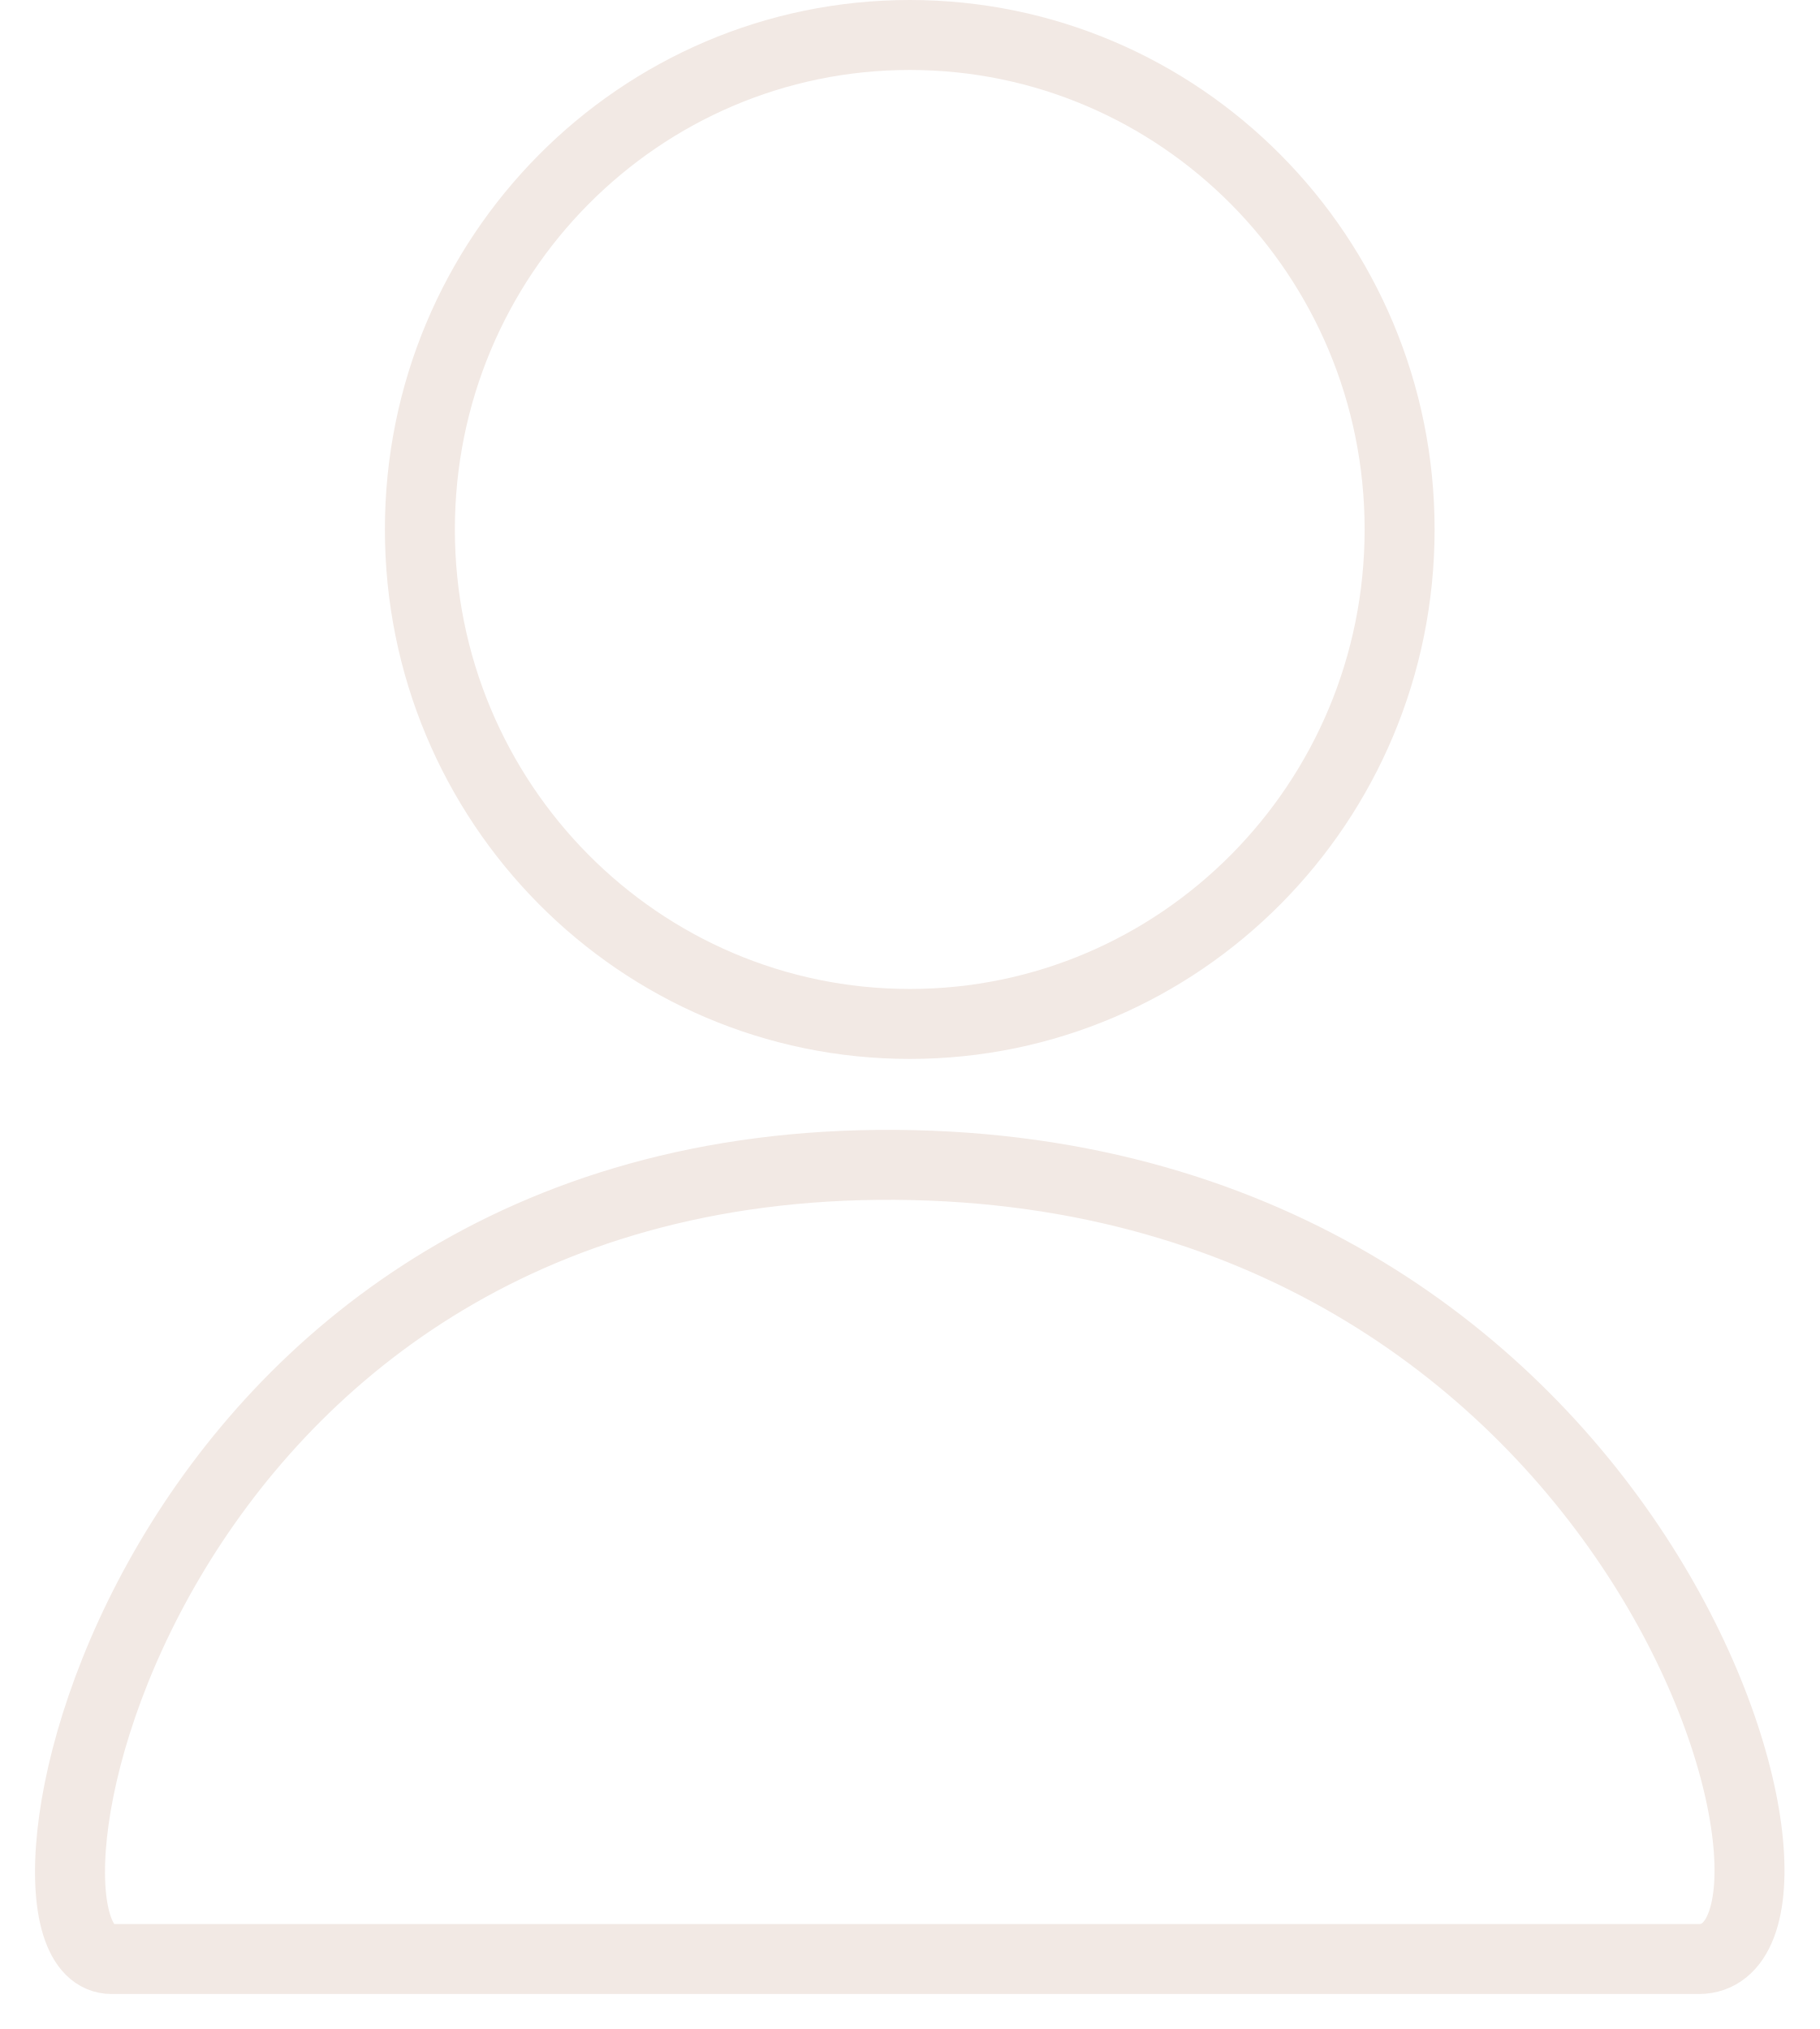
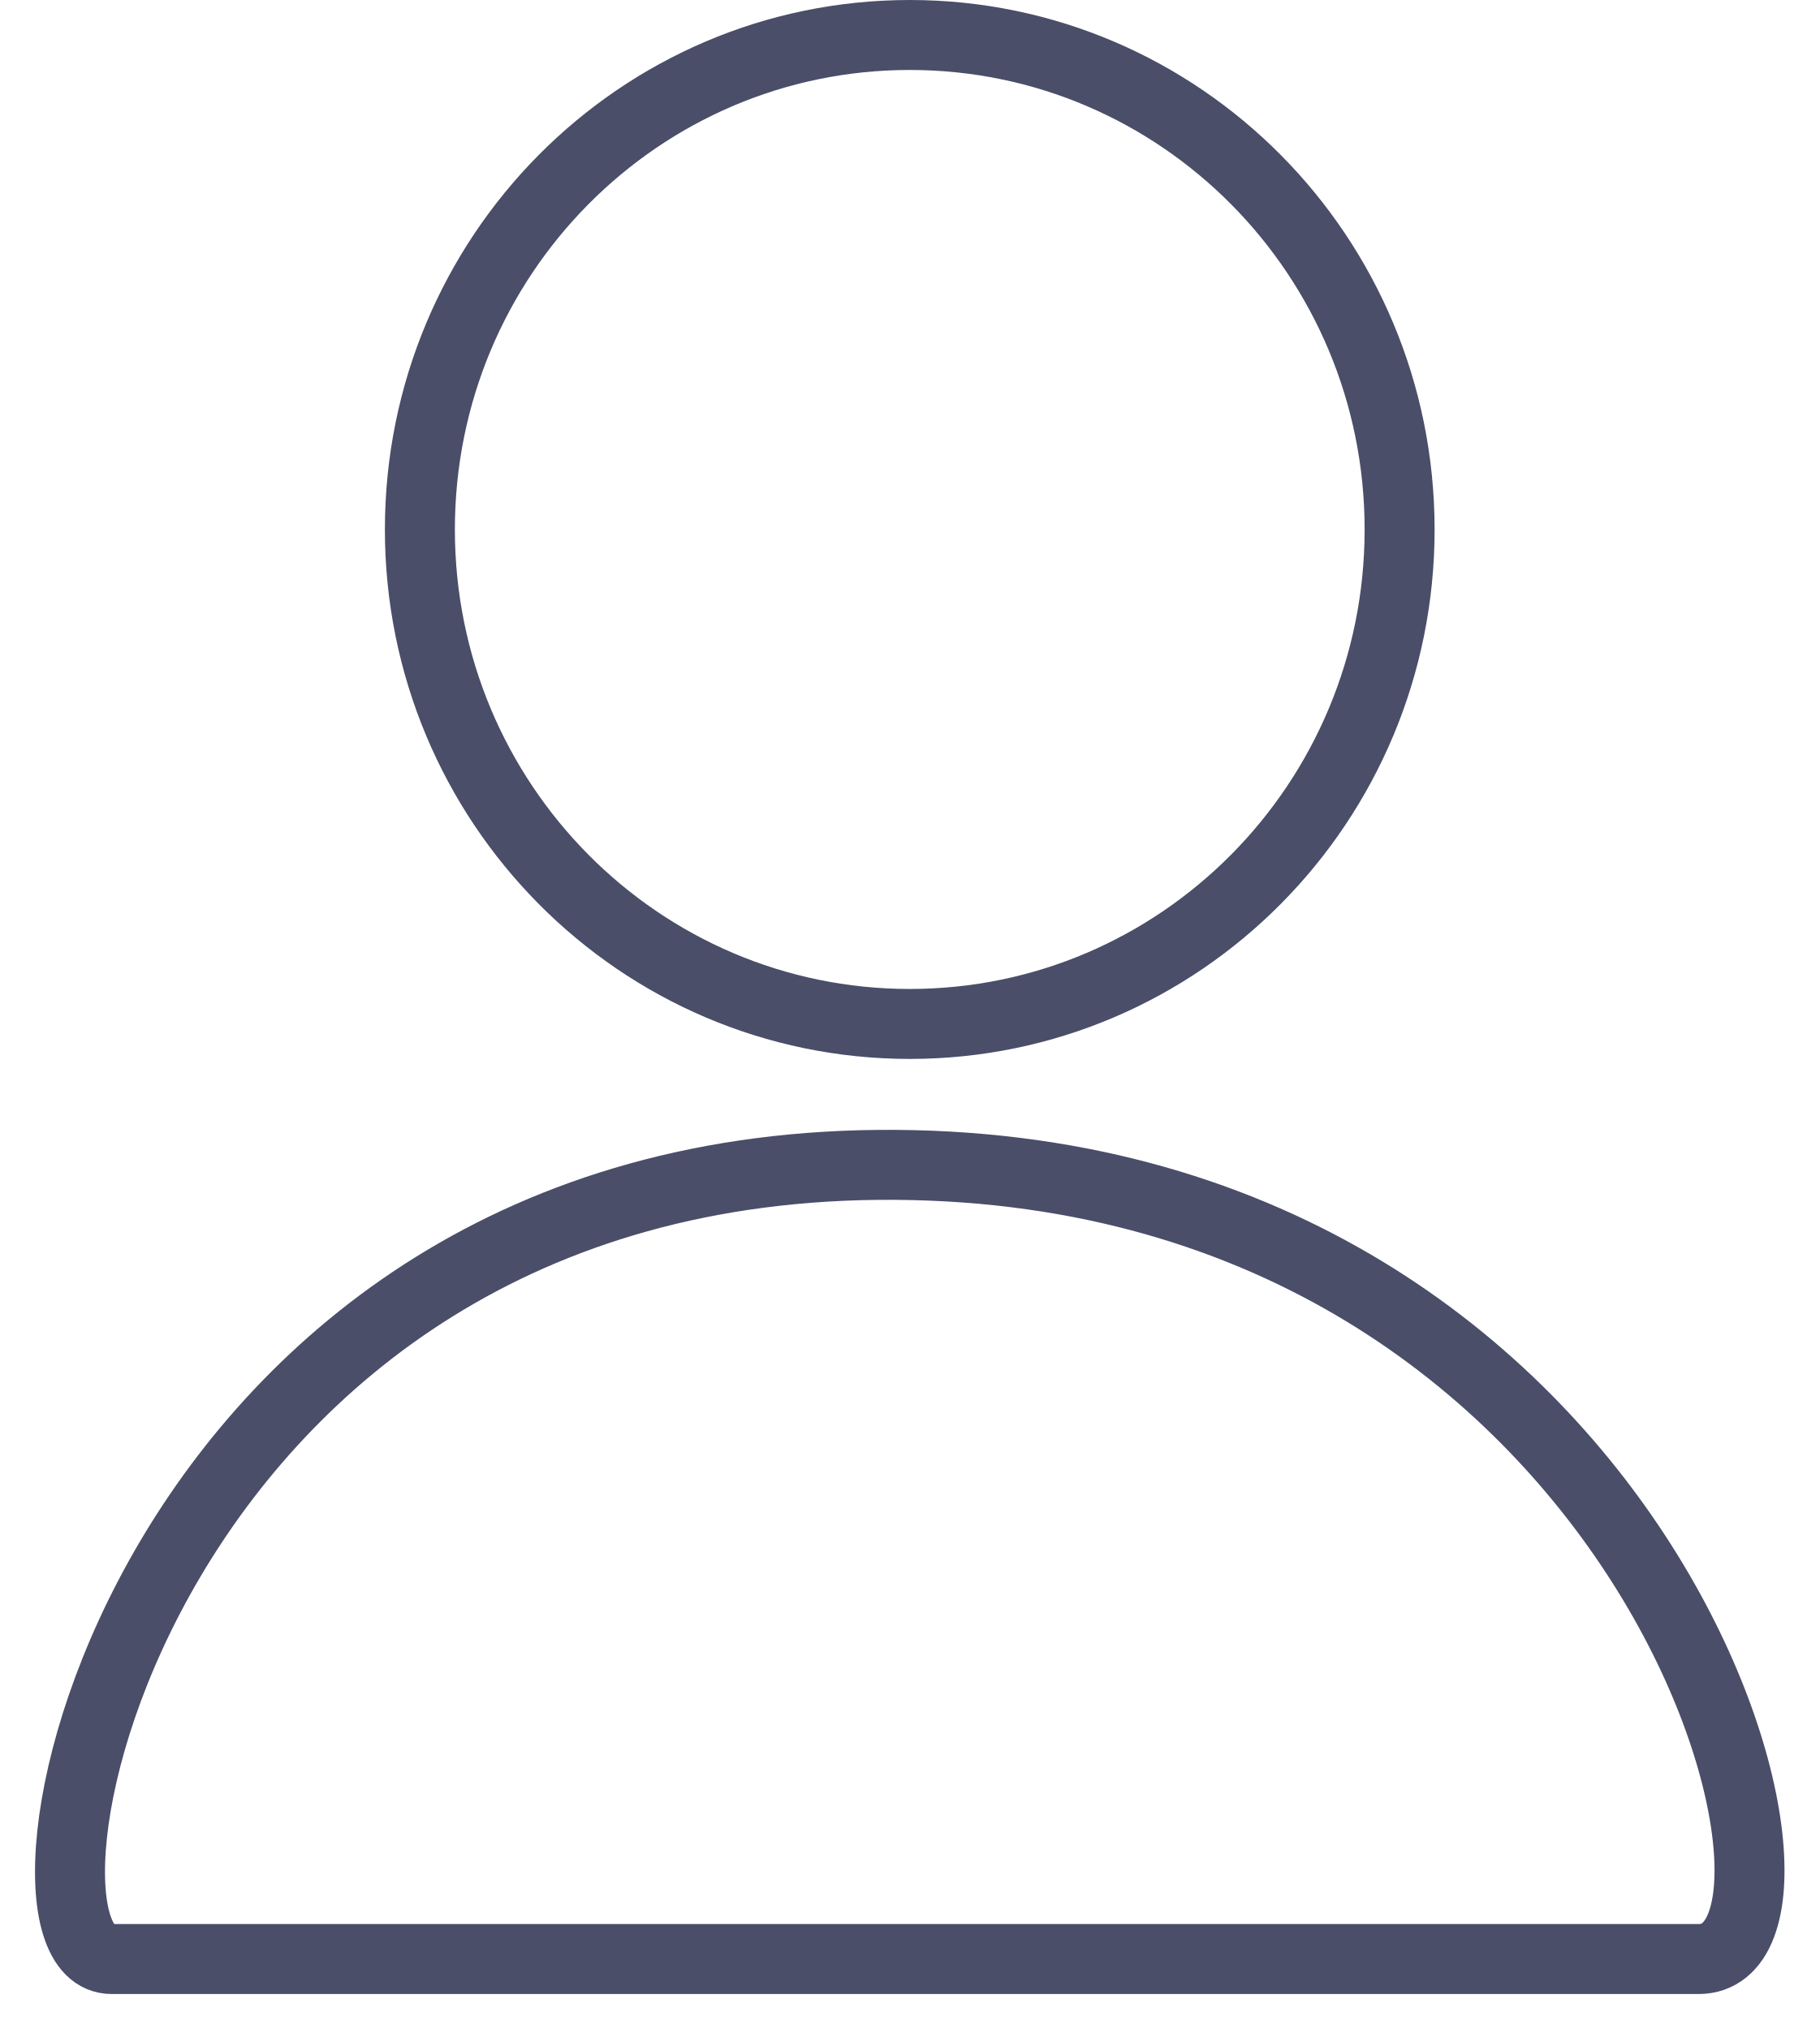
<svg xmlns="http://www.w3.org/2000/svg" width="26" height="29" viewBox="0 0 26 29" fill="none">
-   <path d="M24.274 28H1.595C-0.272 28 1.94 16.575 12.796 16.649C23.652 16.723 26.556 28 24.274 28Z" stroke="#F2E9E4" />
-   <path d="M20 7.568C20 11.475 16.862 14.635 13 14.635C9.138 14.635 6 11.475 6 7.568C6 3.66 9.138 0.5 13 0.5C16.862 0.5 20 3.66 20 7.568Z" stroke="#F2E9E4" />
+   <path d="M24.274 28H1.595C-0.272 28 1.94 16.575 12.796 16.649C23.652 16.723 26.556 28 24.274 28Z" stroke="#4A4E69" />
+   <path d="M20 7.568C20 11.475 16.862 14.635 13 14.635C9.138 14.635 6 11.475 6 7.568C6 3.66 9.138 0.5 13 0.5C16.862 0.5 20 3.66 20 7.568Z" stroke="#4A4E69" />
</svg>
